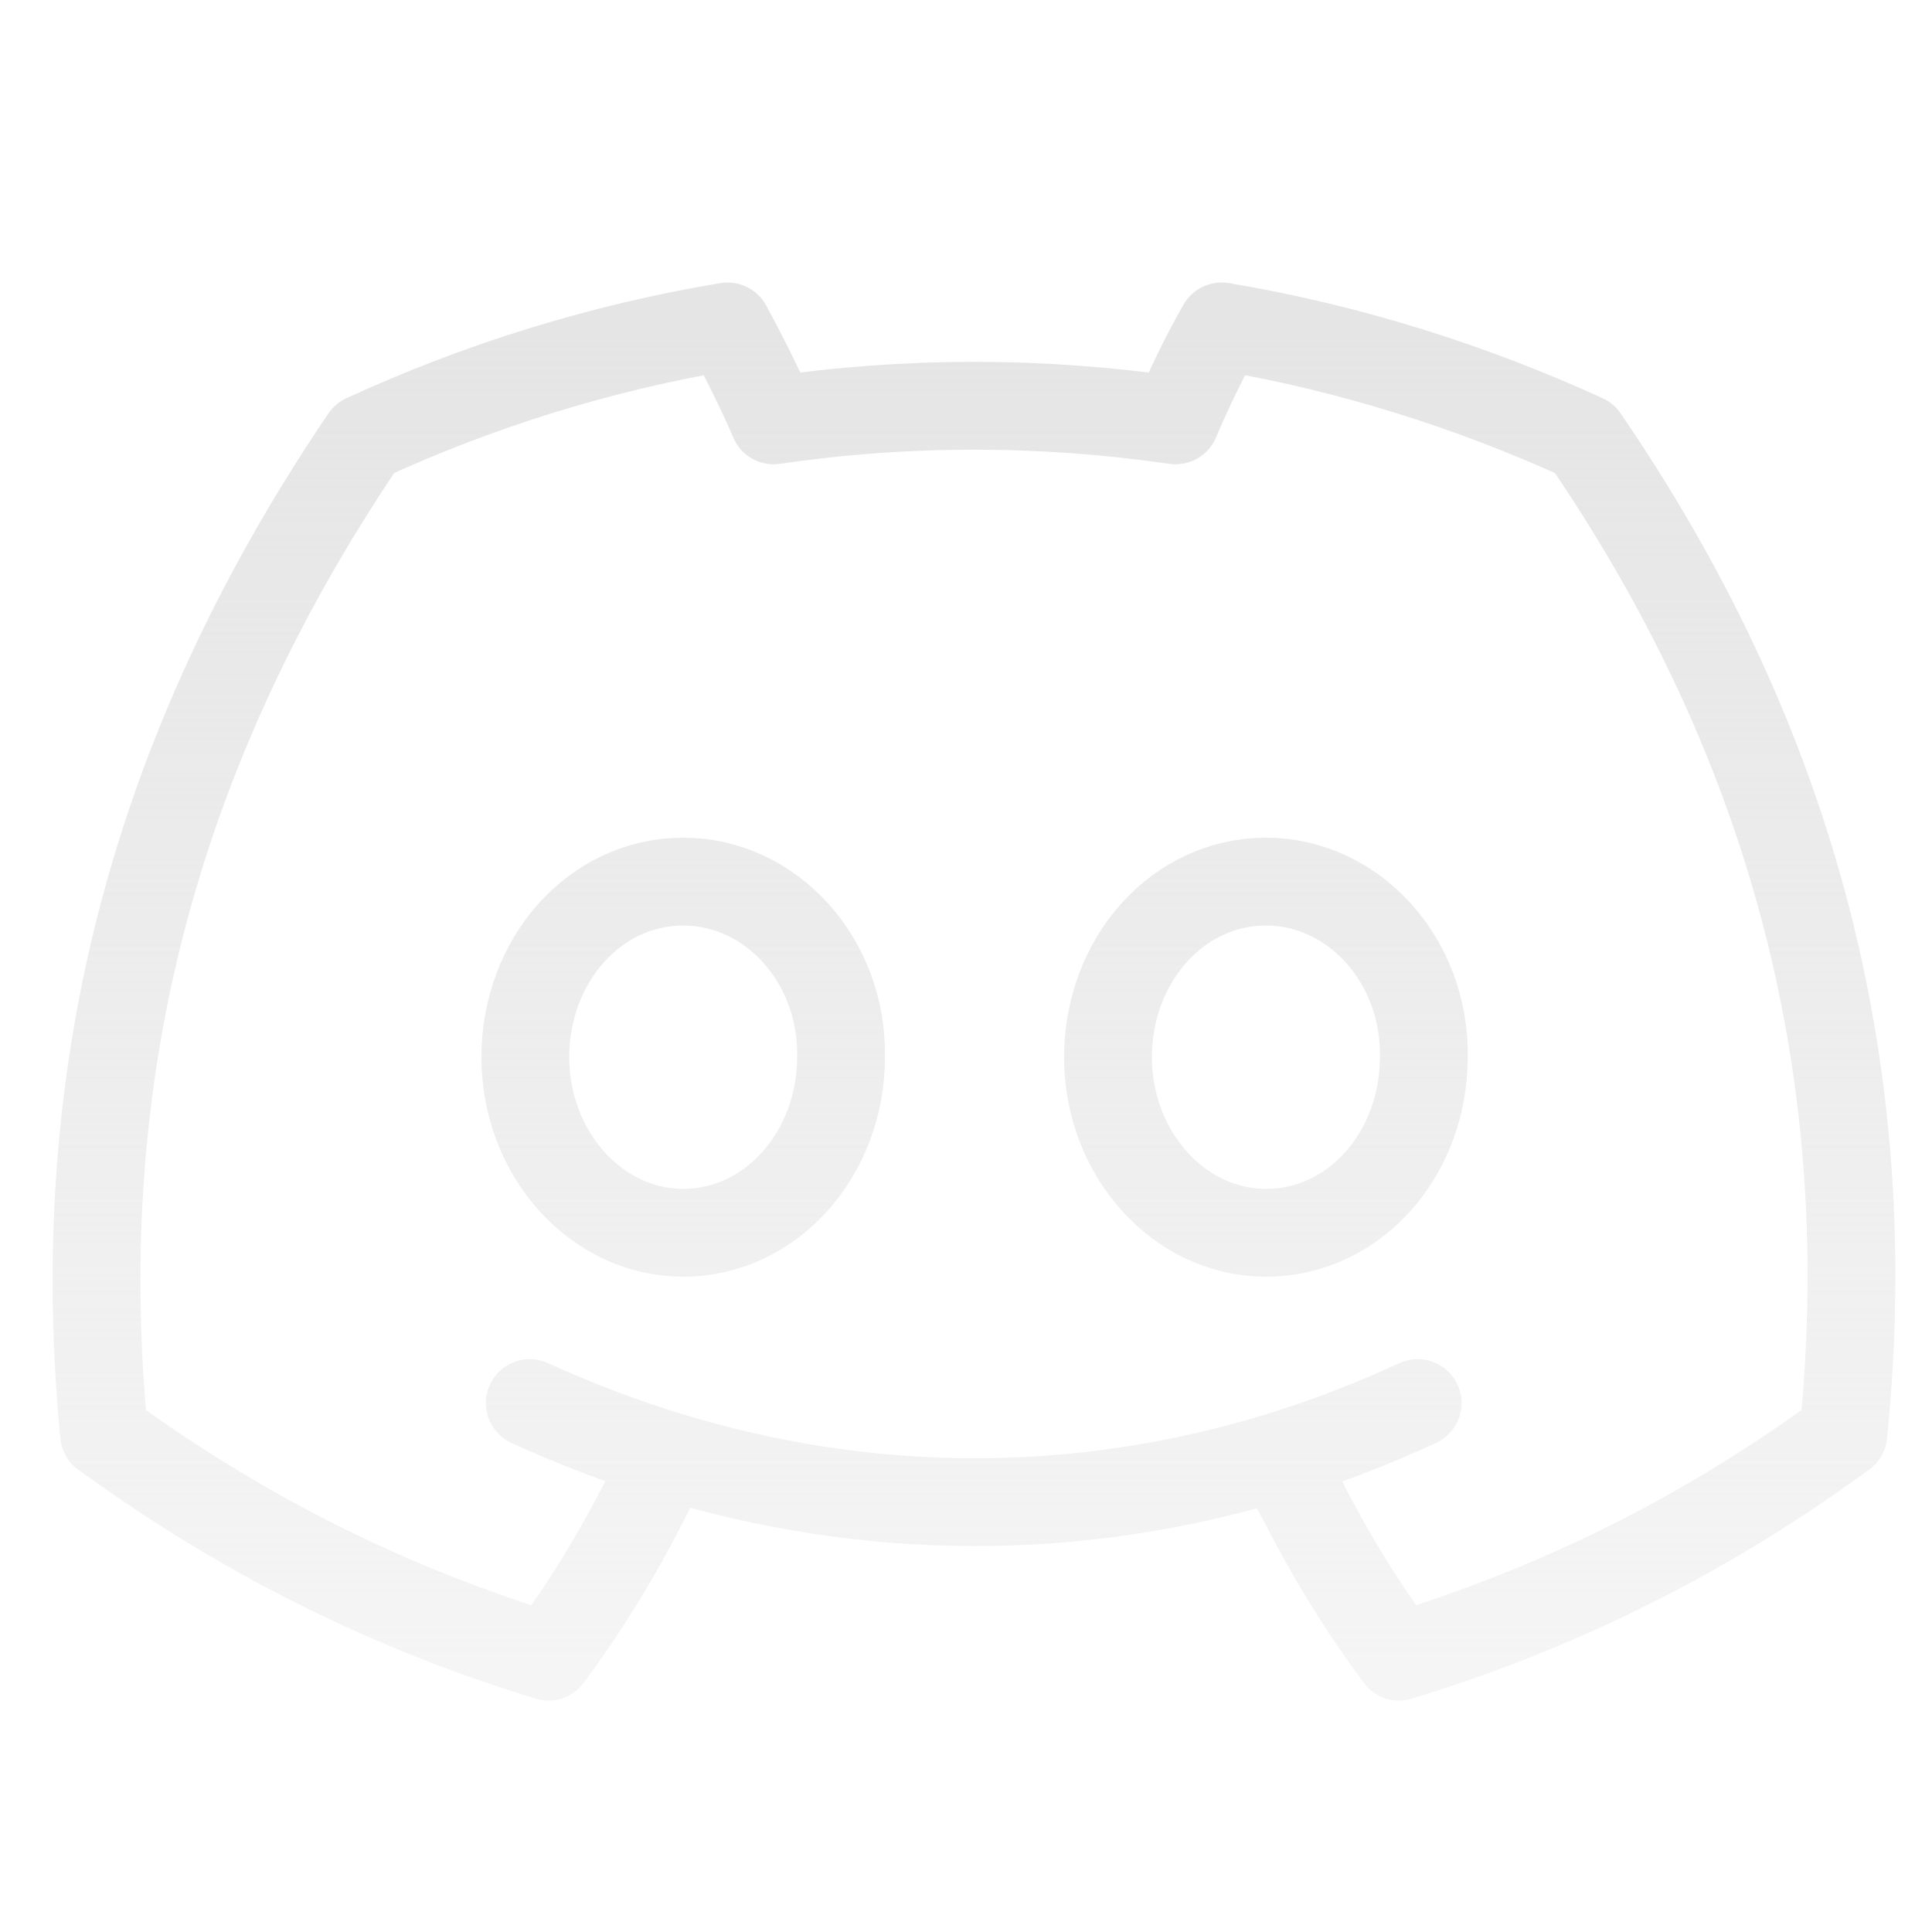
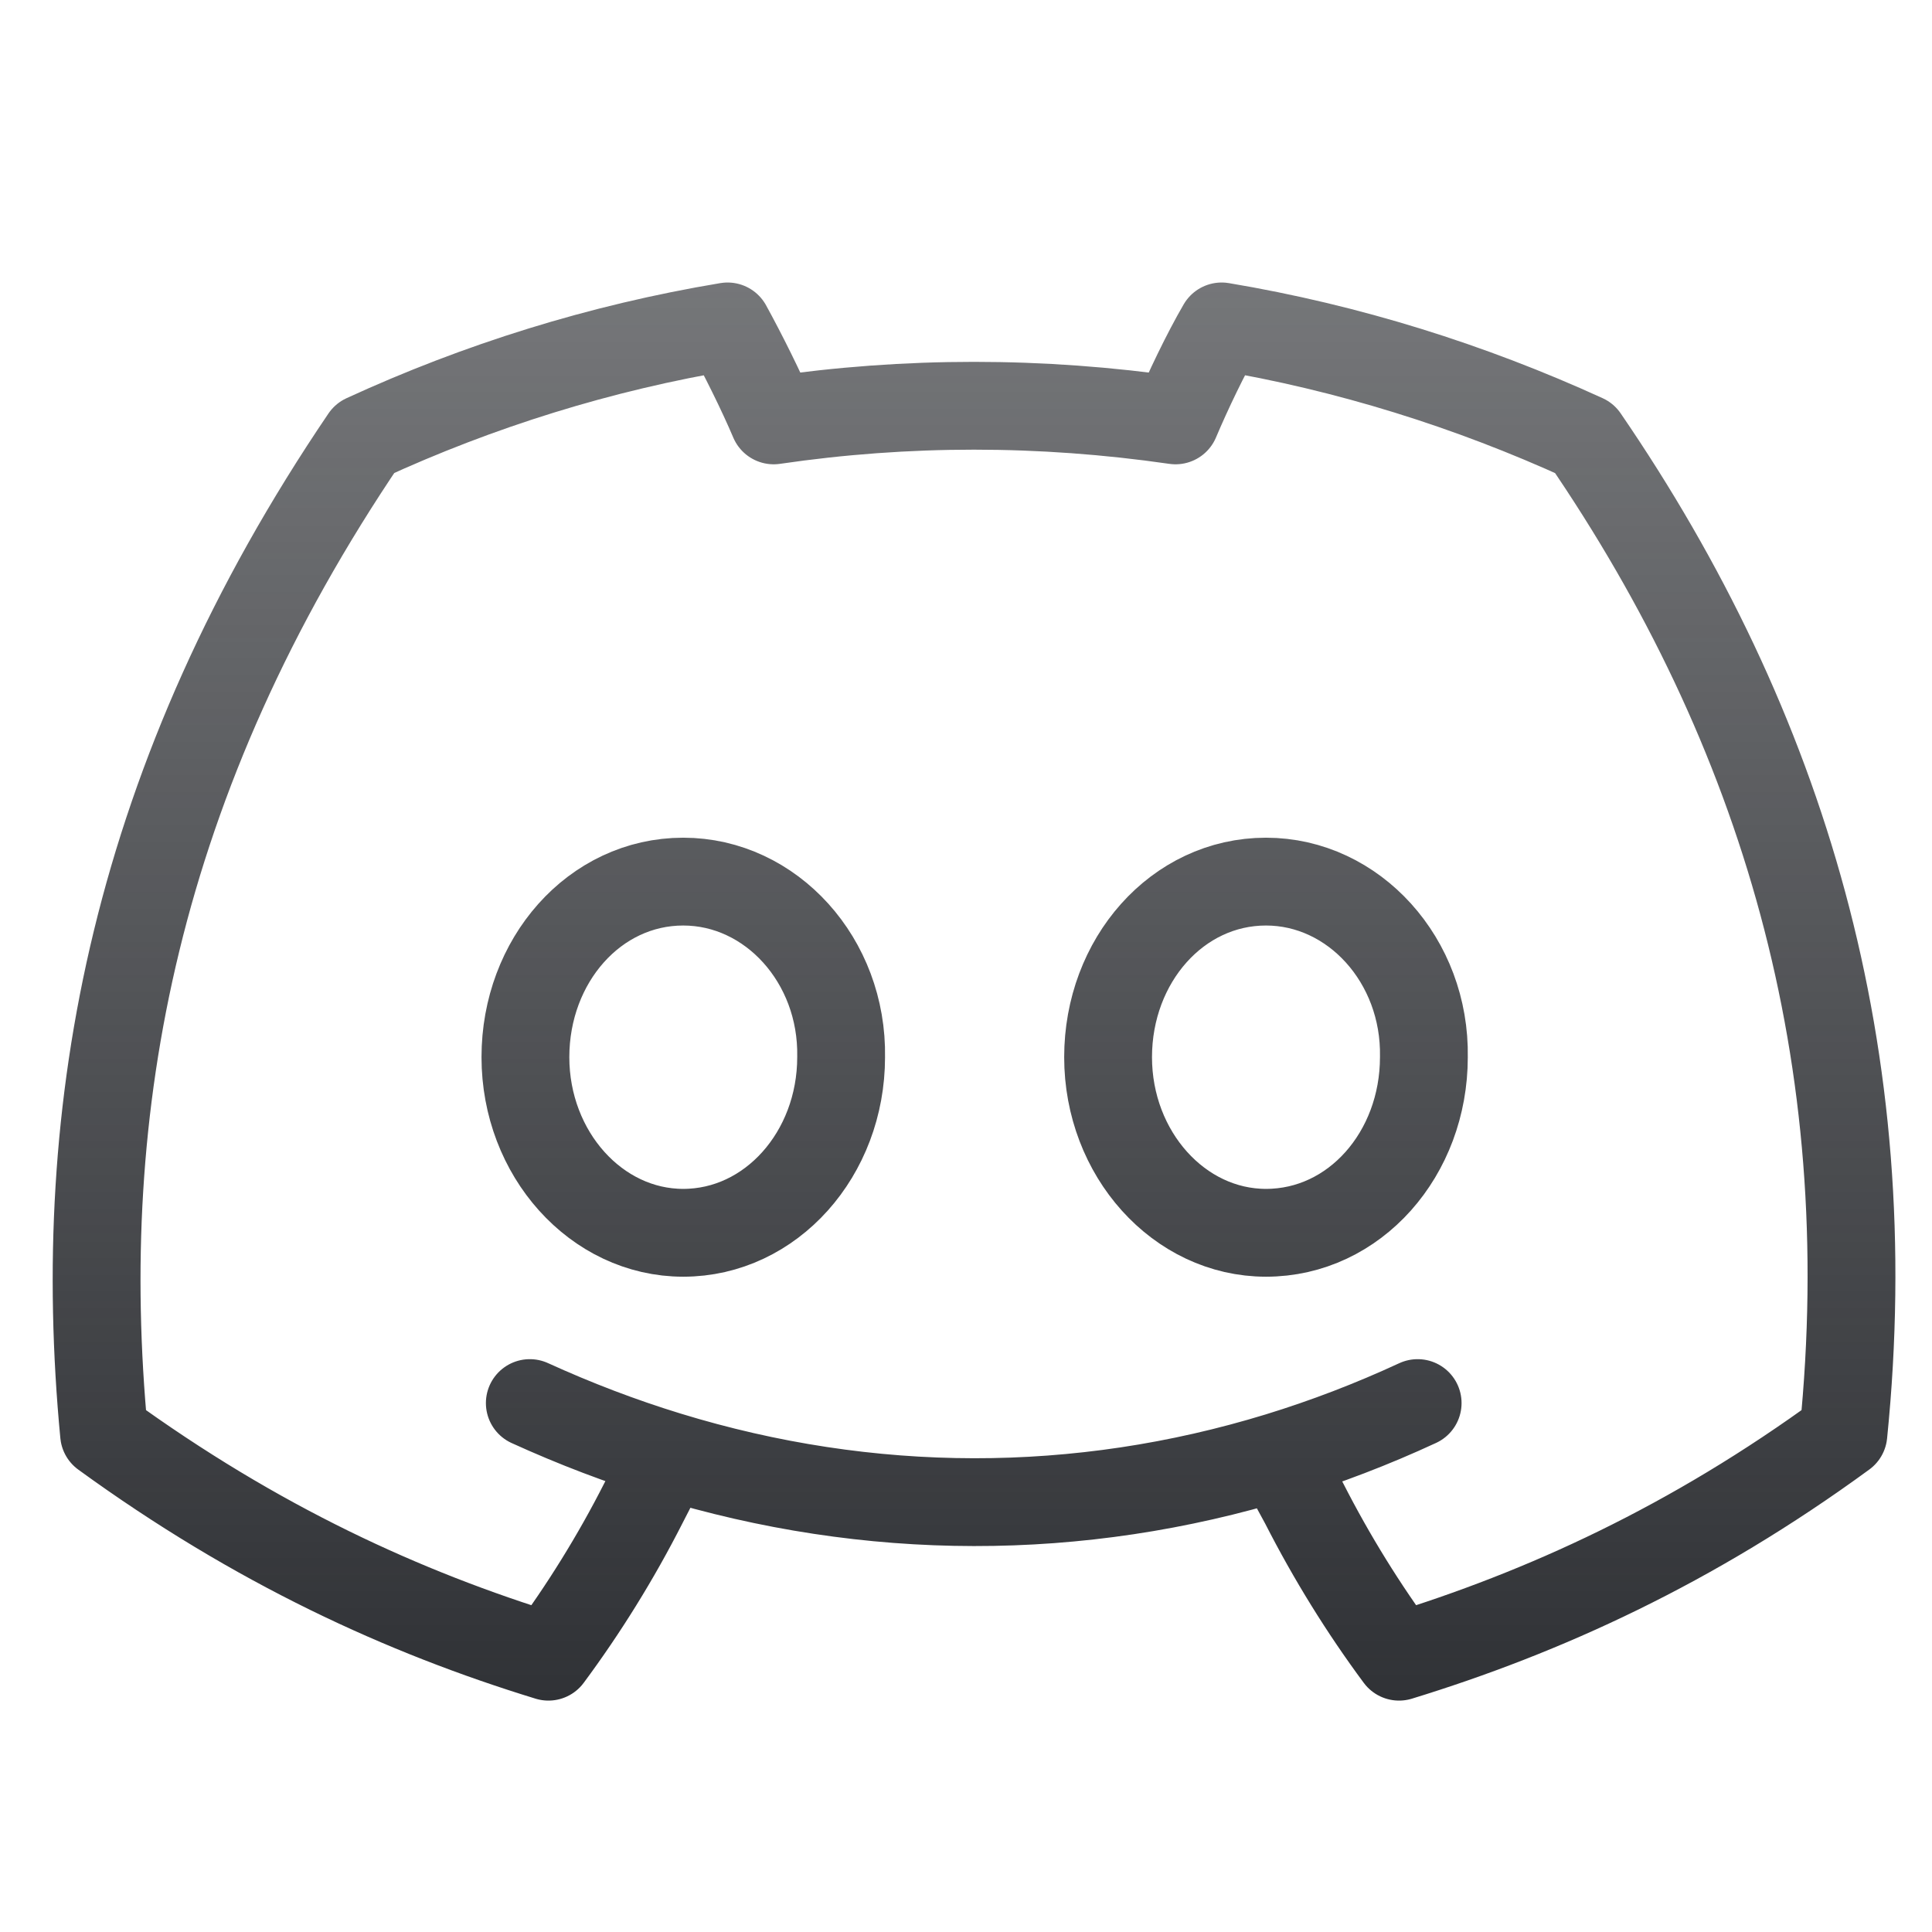
<svg xmlns="http://www.w3.org/2000/svg" width="22" height="22" viewBox="0 0 22 22" fill="none">
-   <path d="M6.033 15.977C6.551 16.213 7.075 16.413 7.604 16.575M16.143 15.977C15.622 16.218 15.094 16.42 14.56 16.584M7.604 16.575L7.325 17.118C7.012 17.734 6.649 18.32 6.245 18.865C4.598 18.36 2.921 17.593 1.184 16.33C0.831 12.614 1.538 8.847 4.153 4.989C5.447 4.394 6.831 3.959 8.285 3.717C8.456 4.03 8.669 4.454 8.81 4.787C10.325 4.565 11.85 4.565 13.386 4.787C13.527 4.454 13.729 4.03 13.911 3.717C15.355 3.959 16.738 4.394 18.041 4.989C20.303 8.292 21.425 12.028 20.991 16.33C19.263 17.593 17.577 18.36 15.931 18.865C15.527 18.32 15.163 17.734 14.85 17.118L14.56 16.584M7.604 16.575C9.9 17.279 12.281 17.282 14.56 16.584M7.78 14.038C6.79 14.038 5.982 13.139 5.982 12.038C5.982 10.938 6.77 10.039 7.78 10.039C8.78 10.039 9.598 10.938 9.577 12.038C9.577 13.139 8.78 14.038 7.78 14.038ZM14.416 14.038C13.426 14.038 12.617 13.139 12.617 12.038C12.617 10.938 13.406 10.039 14.416 10.039C15.415 10.039 16.233 10.938 16.213 12.038C16.213 13.139 15.426 14.038 14.416 14.038Z" stroke="url(#paint0_linear_4436_20844)" stroke-linecap="round" stroke-linejoin="round" />
+   <path d="M6.033 15.977C6.551 16.213 7.076 16.413 7.605 16.575M16.143 15.977C15.623 16.218 15.094 16.42 14.56 16.584M7.605 16.575L7.326 17.118C7.013 17.734 6.649 18.32 6.245 18.865C4.598 18.36 2.922 17.593 1.185 16.33C0.831 12.614 1.538 8.847 4.154 4.989C5.448 4.394 6.831 3.959 8.285 3.717C8.457 4.03 8.669 4.454 8.81 4.787C10.325 4.565 11.85 4.565 13.386 4.787C13.527 4.454 13.729 4.03 13.911 3.717C15.355 3.959 16.739 4.394 18.042 4.989C20.304 8.292 21.426 12.028 20.991 16.33C19.264 17.593 17.577 18.36 15.931 18.865C15.527 18.32 15.164 17.734 14.85 17.118L14.56 16.584M7.605 16.575C9.901 17.279 12.282 17.282 14.56 16.584M7.78 14.038C6.791 14.038 5.983 13.139 5.983 12.038C5.983 10.938 6.77 10.039 7.78 10.039C8.78 10.039 9.598 10.938 9.578 12.038C9.578 13.139 8.78 14.038 7.78 14.038ZM14.416 14.038C13.427 14.038 12.618 13.139 12.618 12.038C12.618 10.938 13.406 10.039 14.416 10.039C15.416 10.039 16.234 10.938 16.214 12.038C16.214 13.139 15.426 14.038 14.416 14.038Z" stroke="url(#paint0_linear_7391_4308)" stroke-linecap="round" stroke-linejoin="round" />
  <defs>
-     <linearGradient id="paint0_linear_4436_20844" x1="11.091" y1="3.717" x2="11.091" y2="18.865" gradientUnits="userSpaceOnUse">
-       <stop stop-color="#E5E5E5" />
-       <stop offset="1" stop-color="#E5E5E5" stop-opacity="0.4" />
+     <linearGradient id="paint0_linear_7391_4308" x1="11" y1="0" x2="11" y2="22" gradientUnits="userSpaceOnUse">
+       <stop stop-color="#303236" stop-opacity="0.6" />
+       <stop offset="0.88" stop-color="#303236" />
    </linearGradient>
  </defs>
</svg>
